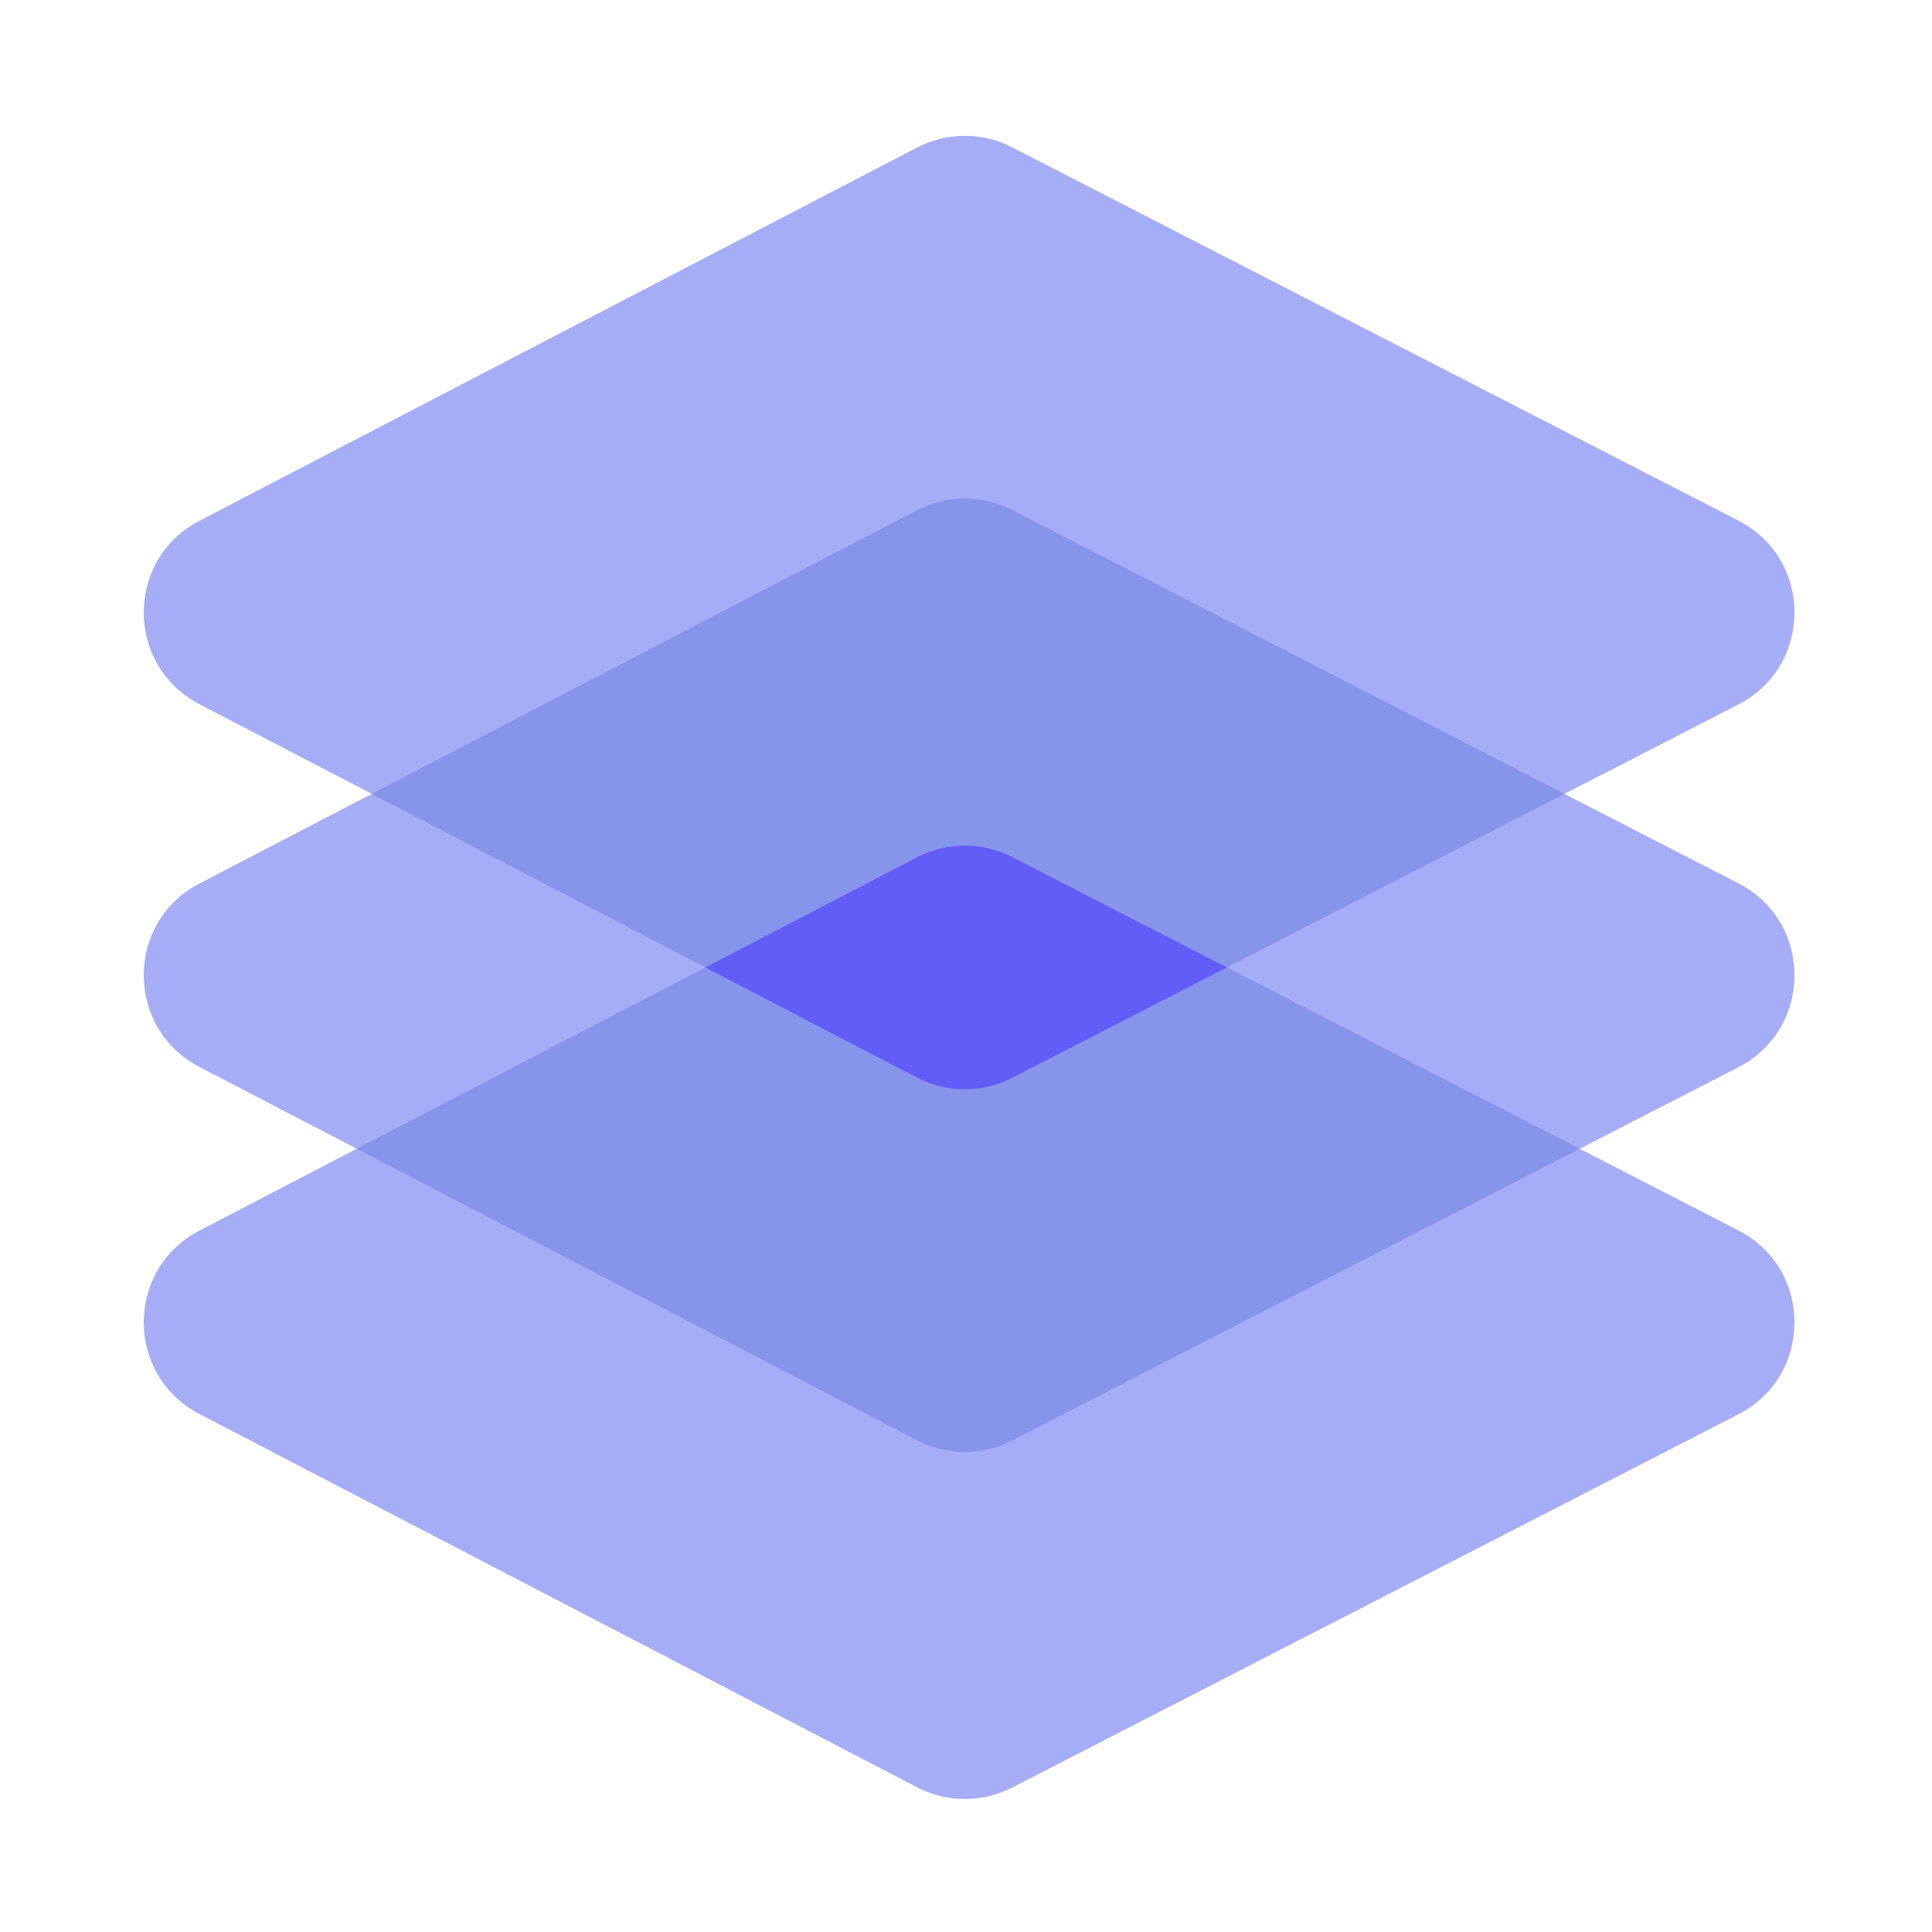
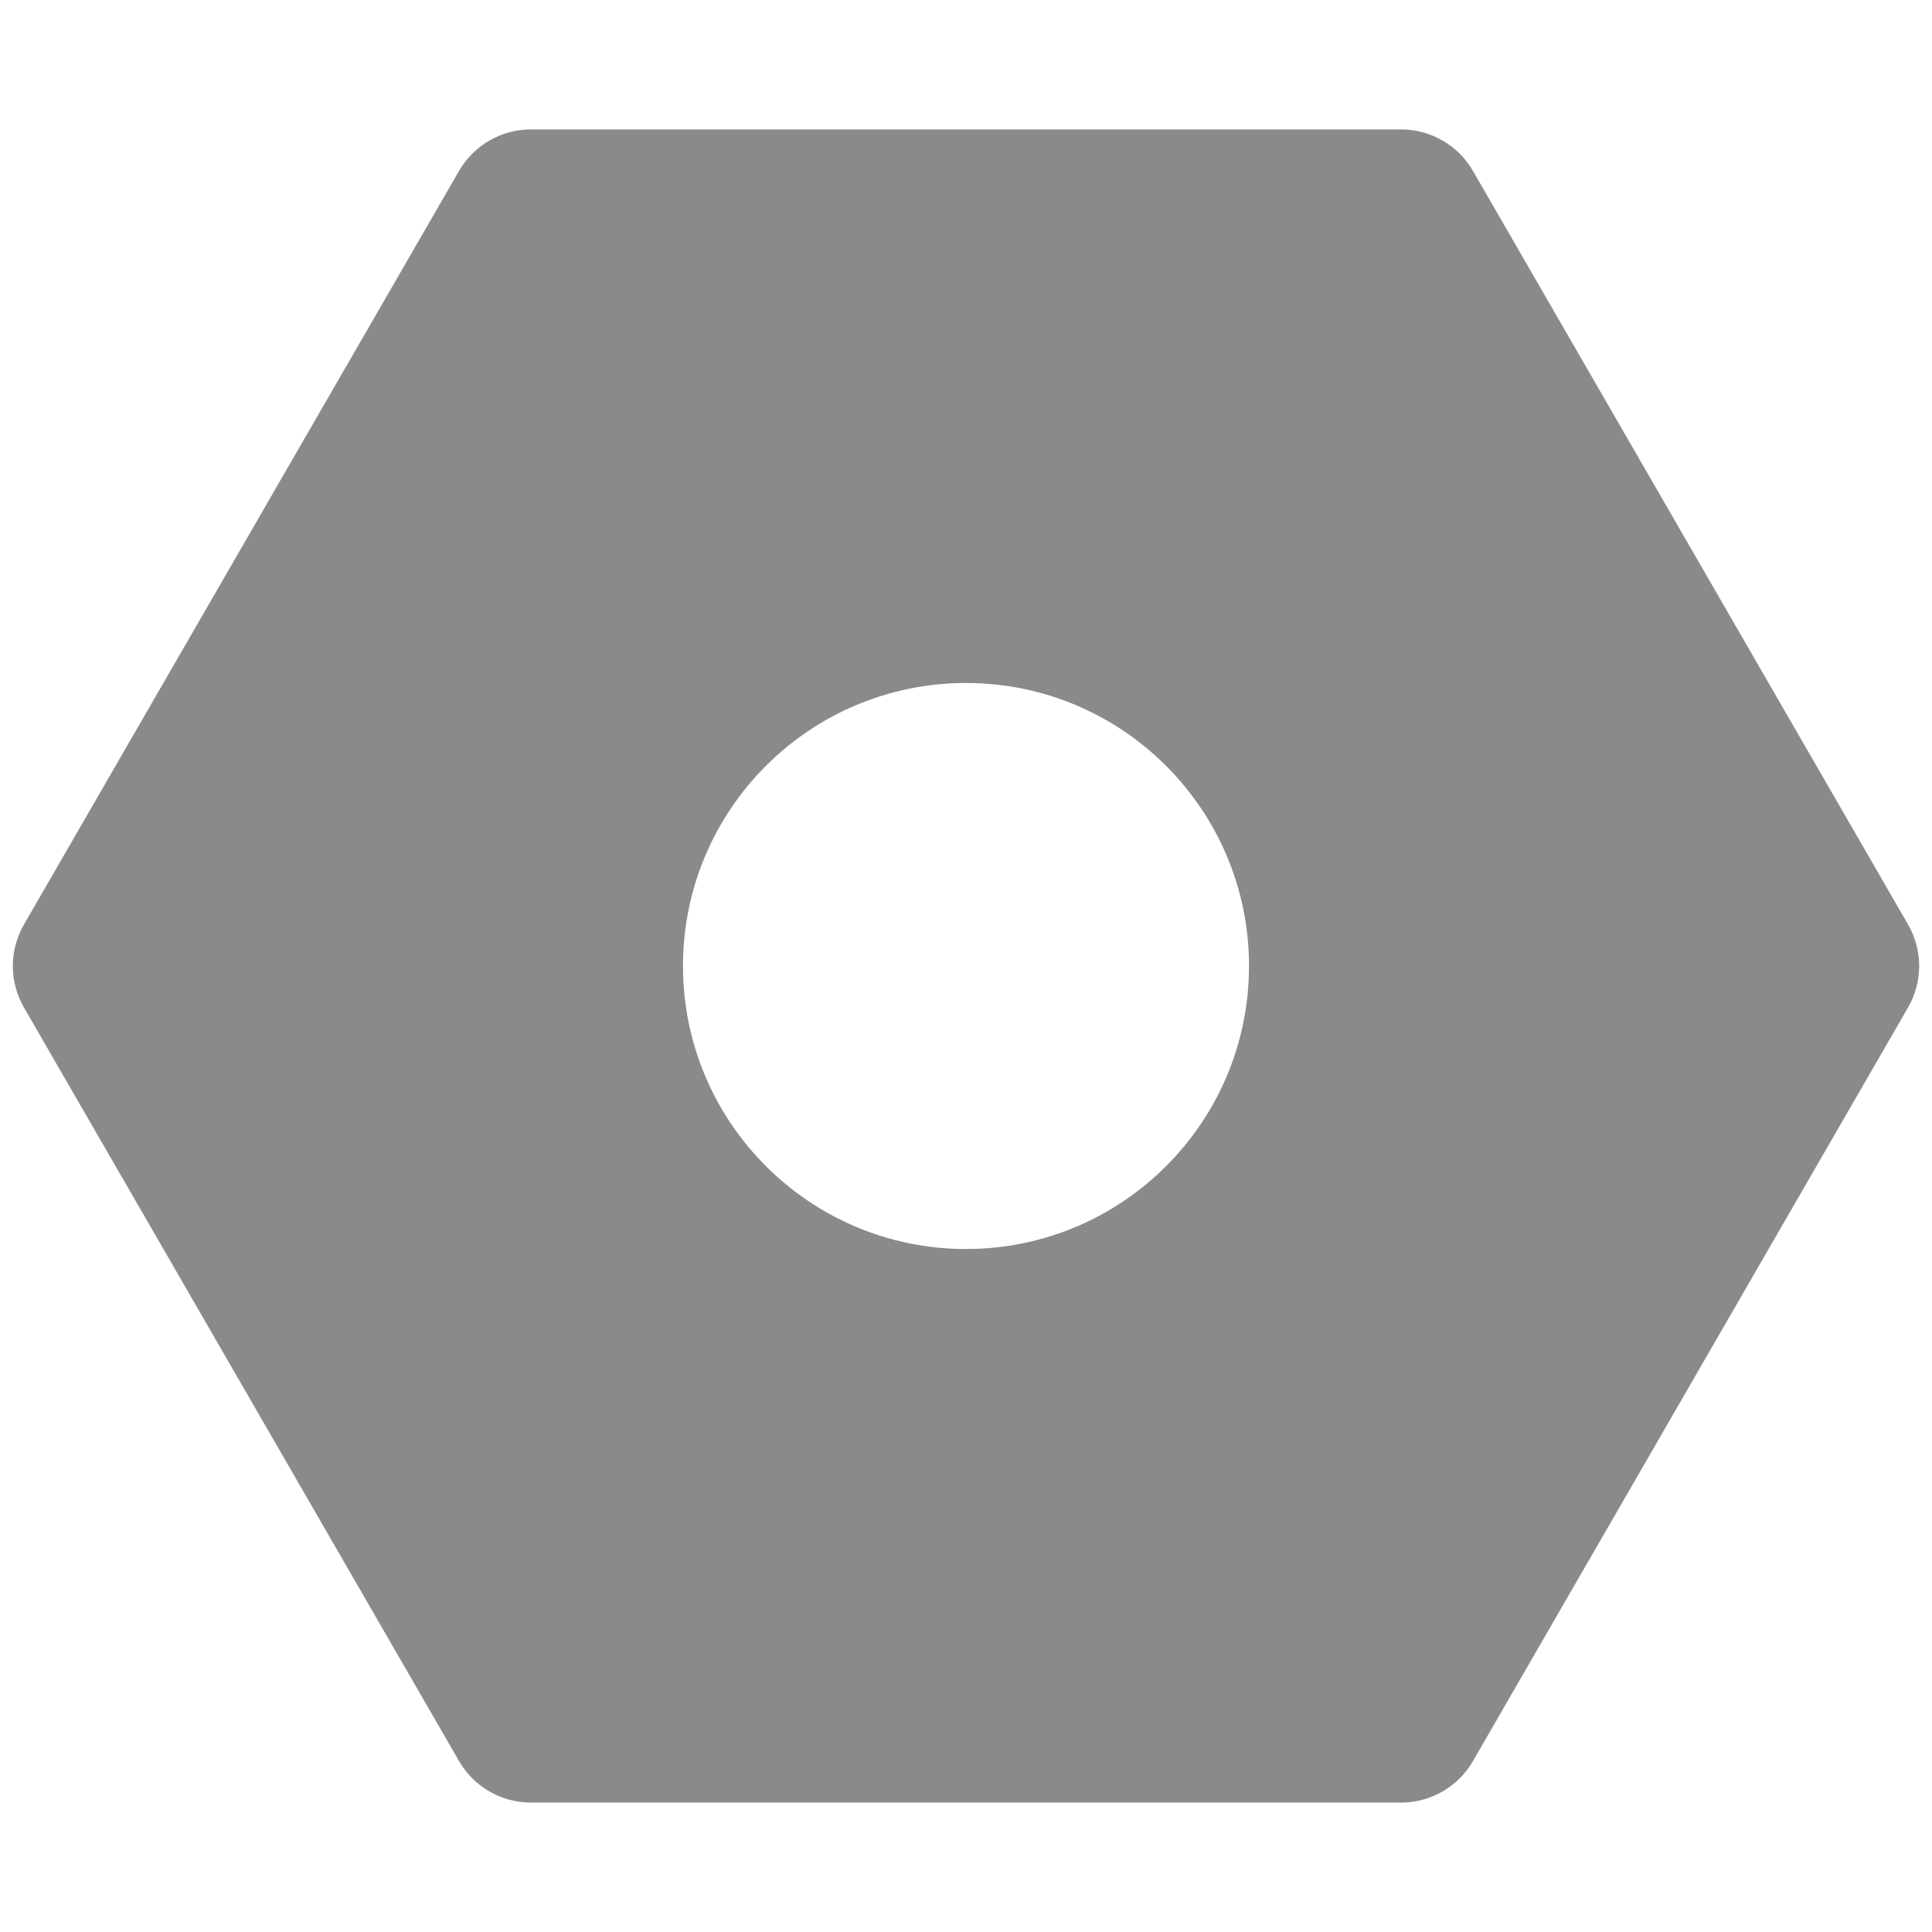
- <svg xmlns="http://www.w3.org/2000/svg" t="1626009329915" class="icon" viewBox="0 0 1024 1024" version="1.1" p-id="23618" width="32" height="32">
-   <path d="M486.093 947.302l-380.365-197.837c-39.373-20.48-39.373-76.8 0-97.229l380.365-197.837c15.77-8.192 34.56-8.243 50.33-0.102l384.922 197.837c39.68 20.378 39.68 77.107 0 97.485l-384.922 197.837a54.912 54.912 0 0 1-50.33-0.154z" fill="#A5ADF6" p-id="23619" />
-   <path d="M486.093 571.136L105.728 373.248c-39.373-20.48-39.373-76.8 0-97.229l380.365-197.837c15.77-8.192 34.56-8.243 50.33-0.102l384.922 197.837c39.68 20.378 39.68 77.107 0 97.485l-384.922 197.837a54.758 54.758 0 0 1-50.33-0.102z" fill="#A5ADF6" p-id="23620" />
-   <path d="M486.093 763.341l-380.365-197.837c-39.373-20.48-39.373-76.8 0-97.229l380.365-197.837c15.77-8.192 34.56-8.243 50.33-0.102l384.922 197.837c39.68 20.378 39.68 77.107 0 97.485l-384.922 197.837a54.758 54.758 0 0 1-50.33-0.154z" fill="#A5ADF6" p-id="23621" />
-   <path d="M486.093 454.349l-297.011 154.522 297.011 154.522c15.77 8.192 34.56 8.243 50.33 0.102l300.851-154.624-300.851-154.624a54.61 54.61 0 0 0-50.33 0.102z" fill="#8695EA" p-id="23622" />
-   <path d="M486.093 270.387L197.018 420.762l289.075 150.374c15.77 8.192 34.56 8.243 50.33 0.102l292.762-150.477-292.762-150.477a54.758 54.758 0 0 0-50.33 0.102z" fill="#8695EA" p-id="23623" />
-   <path d="M486.093 454.349l-112.282 58.419 112.282 58.419c15.77 8.192 34.56 8.243 50.33 0.102l113.869-58.522-113.869-58.522a54.61 54.61 0 0 0-50.33 0.102z" fill="#635DF7" p-id="23624" />
+ <svg xmlns="http://www.w3.org/2000/svg" t="1627796752118" class="icon" viewBox="0 0 1024 1024" version="1.1" p-id="1230" width="32" height="32">
+   <path d="M742.597 68.595a44 44 0 0 1 38.105 22L1011.298 490a44 44 0 0 1 0 44L780.702 933.405a44 44 0 0 1-38.105 22H281.403a44 44 0 0 1-38.105-22L12.702 534a44 44 0 0 1 0-44L243.298 90.595a44 44 0 0 1 38.105-22h461.194zM512 362c-82.843 0-150 67.157-150 150s67.157 150 150 150 150-67.157 150-150-67.157-150-150-150z" fill="#8a8a8a" p-id="1231" />
</svg>
